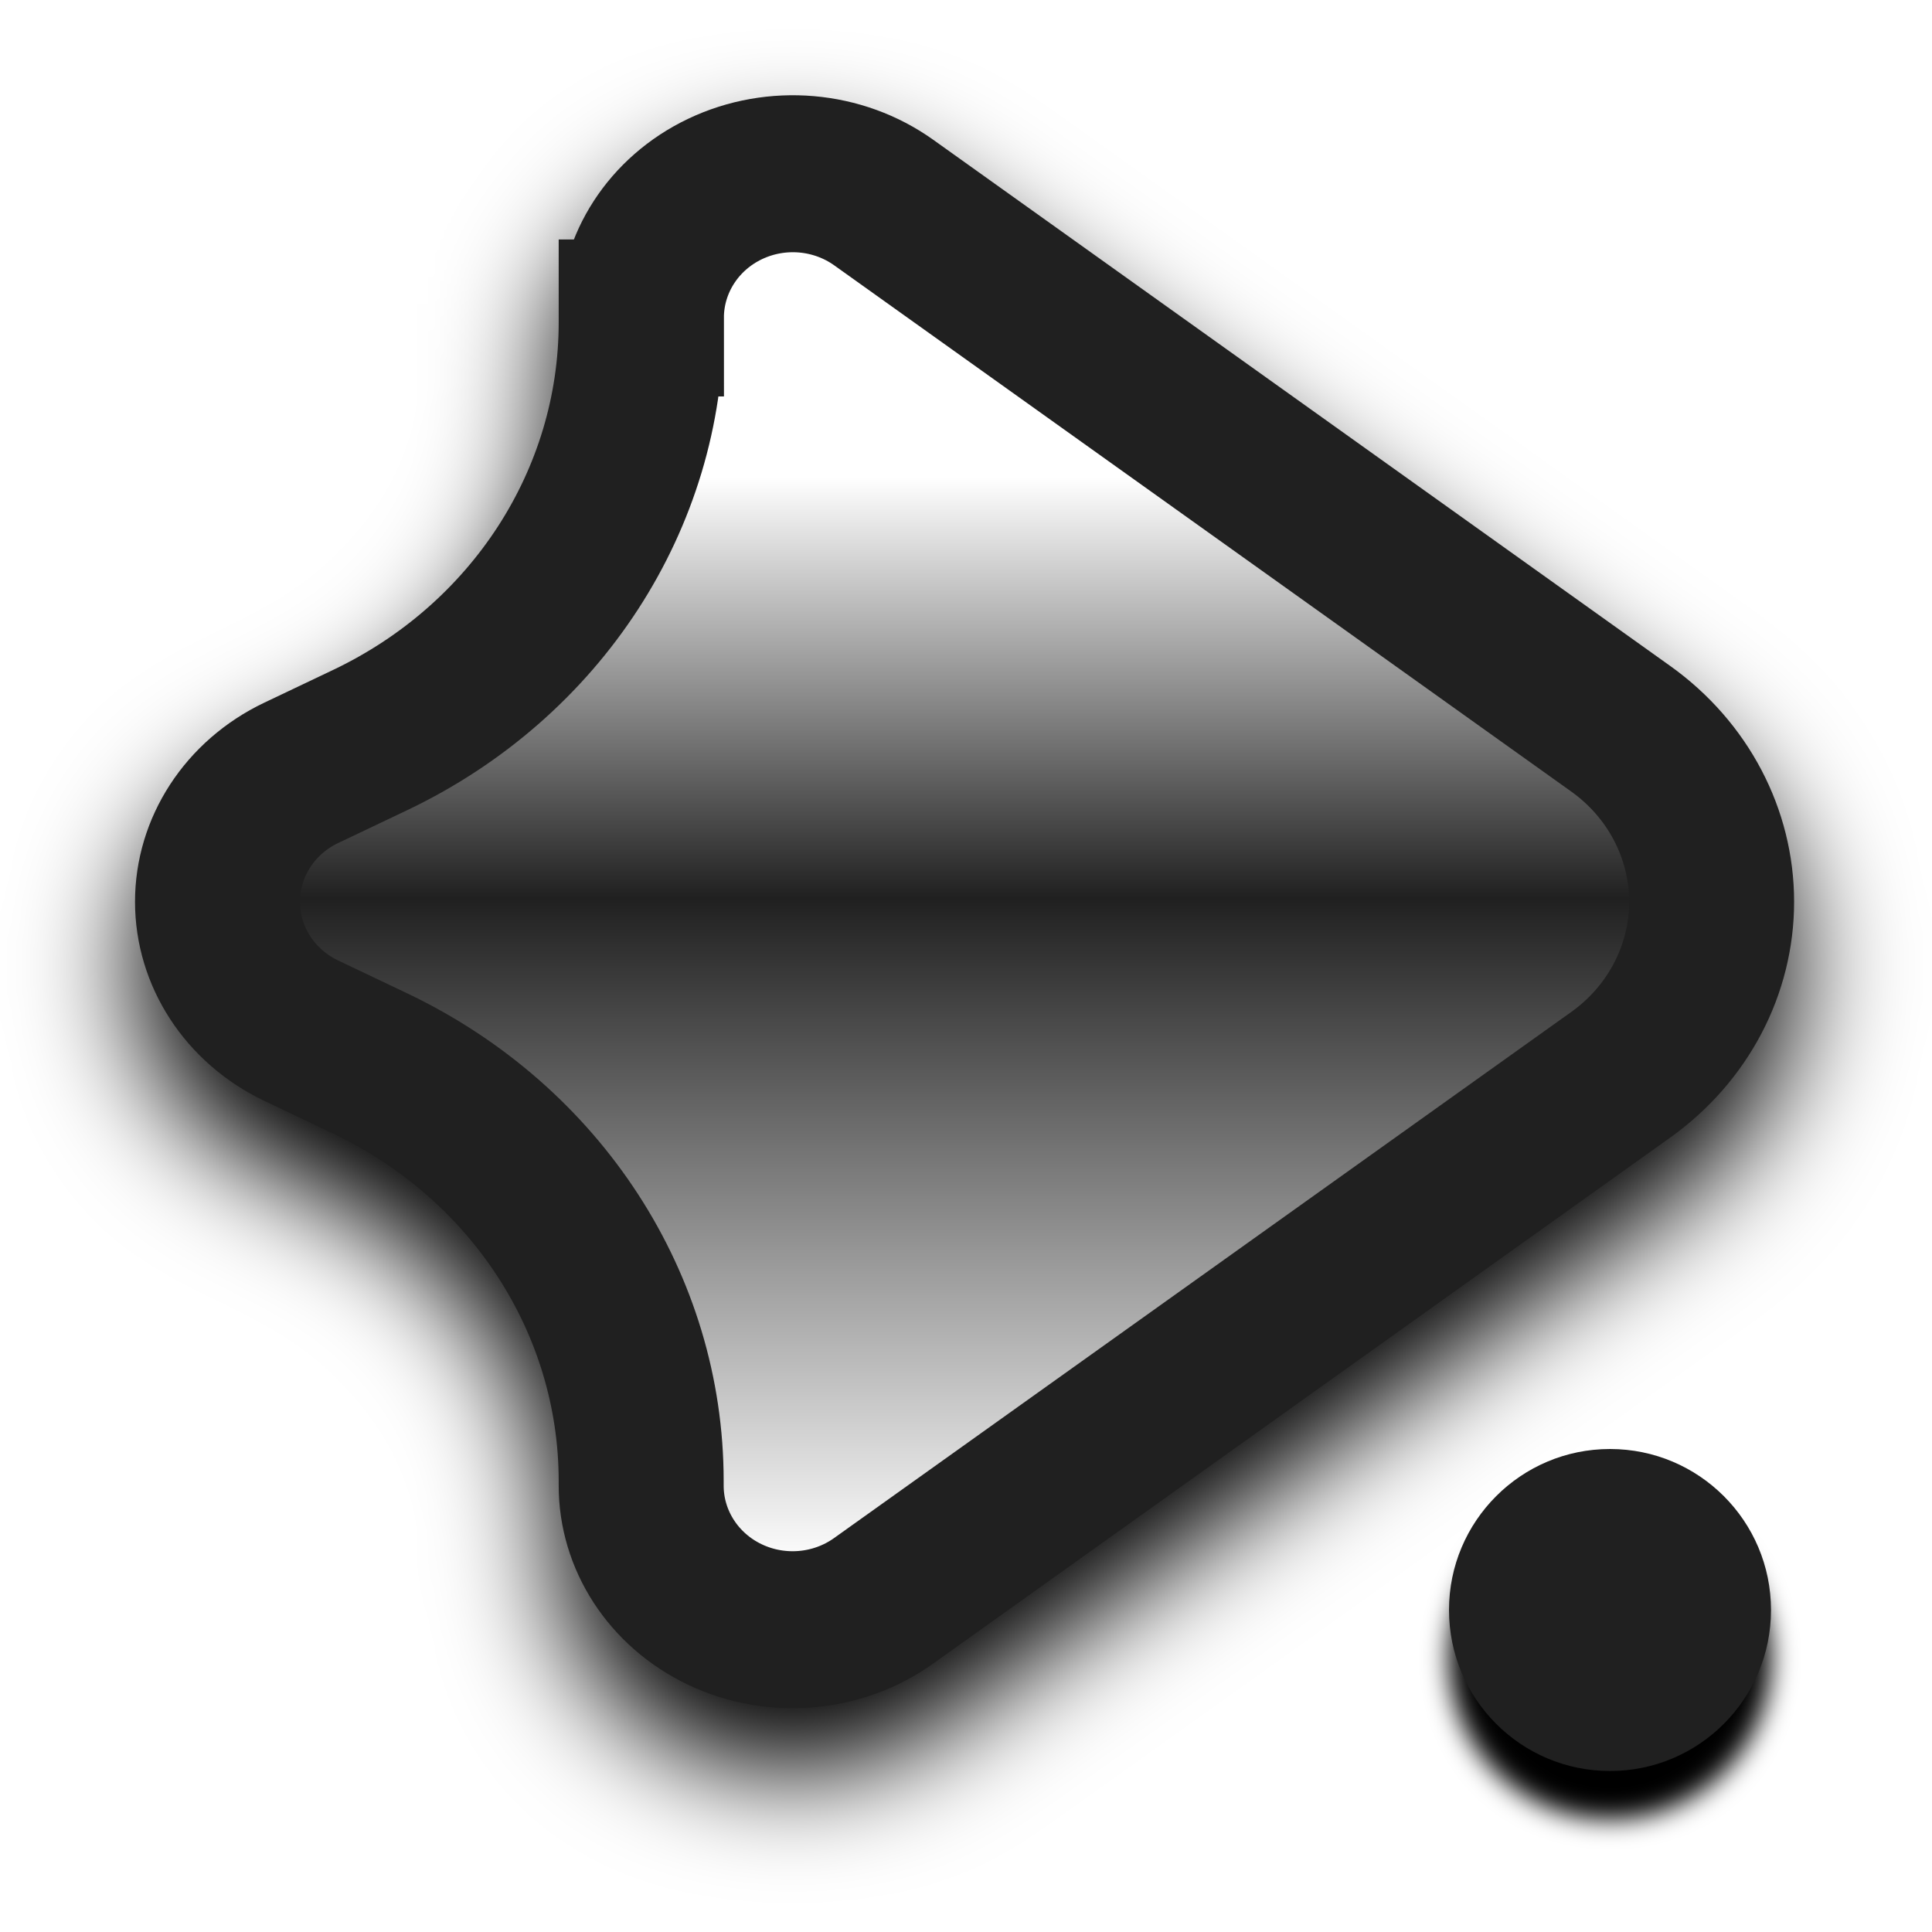
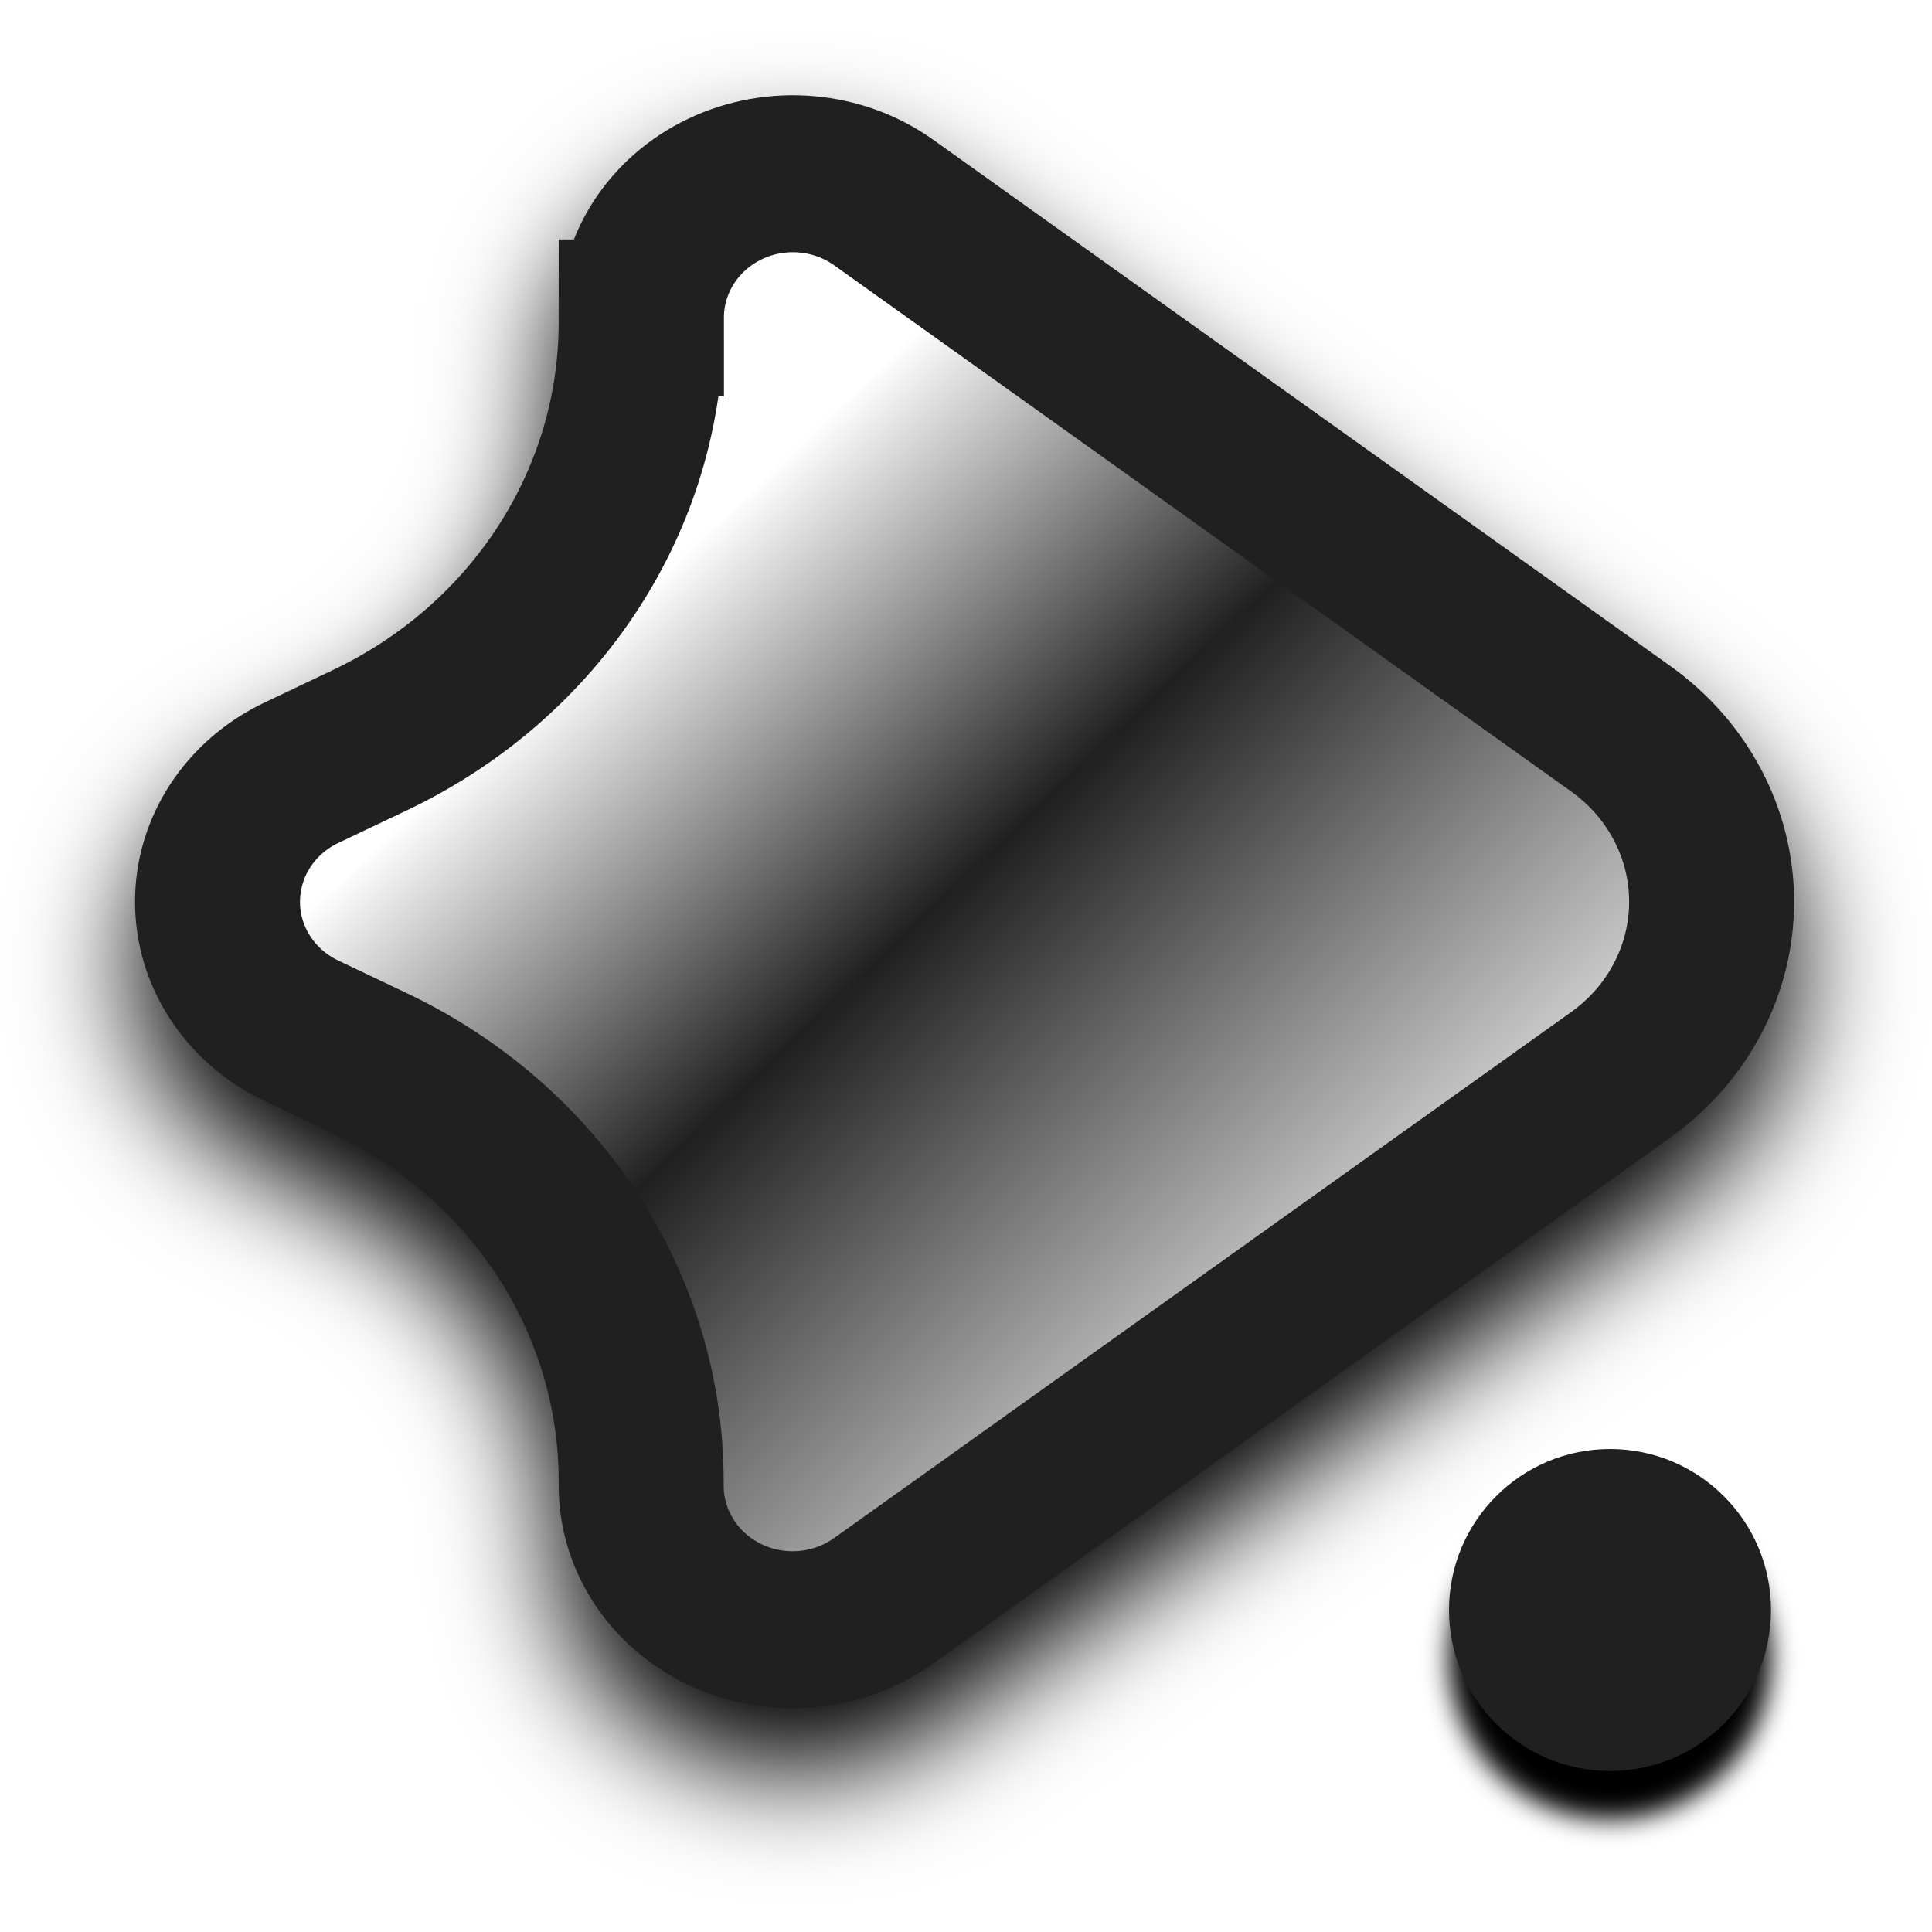
<svg xmlns="http://www.w3.org/2000/svg" xmlns:xlink="http://www.w3.org/1999/xlink" width="12mm" height="12mm" viewBox="0 0 12 12" version="1.1" id="svg1">
  <defs id="defs1">
    <linearGradient id="linearGradient7">
      <stop style="stop-color:#ffffff;stop-opacity:1;" offset="0.257" id="stop8" />
      <stop style="stop-color:#202020;stop-opacity:1;" offset="0.498" id="stop11" />
      <stop style="stop-color:#ffffff;stop-opacity:1;" offset="0.881" id="stop9" />
    </linearGradient>
-     <linearGradient xlink:href="#linearGradient7" id="linearGradient9" x1="6" y1="1" x2="6" y2="11" gradientUnits="userSpaceOnUse" gradientTransform="matrix(0.8,0,0,0.8,1.194281,1.2)" />
+     <linearGradient xlink:href="#linearGradient7" id="linearGradient9" x1="9.536" y1="2.464" x2="2.464" y2="9.536" gradientUnits="userSpaceOnUse" gradientTransform="matrix(0.8,0,0,0.8,1.194281,1.2)" />
    <filter style="color-interpolation-filters:sRGB" id="filter4" x="-0.15" y="-0.146" width="1.298" height="1.291">
      <feGaussianBlur stdDeviation="0.259" id="feGaussianBlur4" />
    </filter>
    <filter style="color-interpolation-filters:sRGB" id="filter3" x="-0.094" y="-0.094" width="1.188" height="1.188">
      <feGaussianBlur stdDeviation="0.078" id="feGaussianBlur3" />
    </filter>
  </defs>
  <g id="layer1">
    <path id="path1" style="fill:#000000;fill-opacity:1;stroke:#000000;stroke-width:0.72;stroke-dasharray:none;stroke-opacity:1;paint-order:normal;filter:url(#filter4)" d="m 7.328,3.323 0,0.021 a 2.141,2.141 58.283 0 0 1.183,1.915 l 0.3,0.15 a 0.661,0.661 90 0 1 -1e-7,1.183 L 8.511,6.742 A 2.141,2.141 121.717 0 0 7.328,8.656 l 0,0.021 A 0.661,0.661 153.435 0 1 6.269,9.206 L 3.053,6.794 a 0.992,0.992 90 0 1 0,-1.587 L 6.269,2.794 a 0.661,0.661 26.565 0 1 1.058,0.529 z" transform="matrix(-1.4232,0,0,1.354249,14.41165,-2.125492)" />
    <path id="path2" style="fill:url(#linearGradient9);fill-opacity:1;stroke:#202020;stroke-width:0.72;stroke-dasharray:none;stroke-opacity:1;paint-order:normal" d="m 7.328,3.323 0,0.021 a 2.141,2.141 58.283 0 0 1.183,1.915 l 0.3,0.15 a 0.661,0.661 90 0 1 -1e-7,1.183 L 8.511,6.742 A 2.141,2.141 121.717 0 0 7.328,8.656 l 0,0.021 A 0.661,0.661 153.435 0 1 6.269,9.206 L 3.053,6.794 a 0.992,0.992 90 0 1 0,-1.587 L 6.269,2.794 a 0.661,0.661 26.565 0 1 1.058,0.529 z" transform="matrix(-1.4232,0,0,1.354249,14.41165,-2.525195)" />
    <circle style="fill:#000000;stroke-width:0.1;filter:url(#filter3)" id="path3" cx="10" cy="10.3" r="1" />
    <circle style="fill:#202020;stroke-width:0.1;fill-opacity:1" id="path3-5" cx="10" cy="10" r="1" />
  </g>
</svg>
